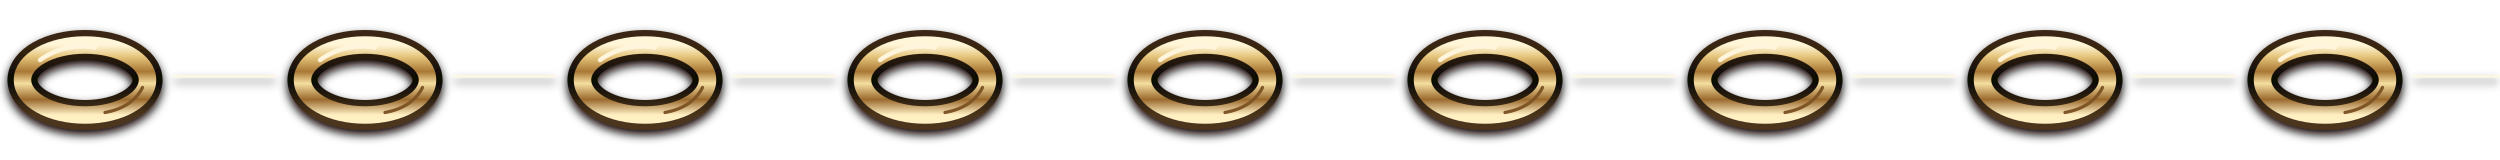
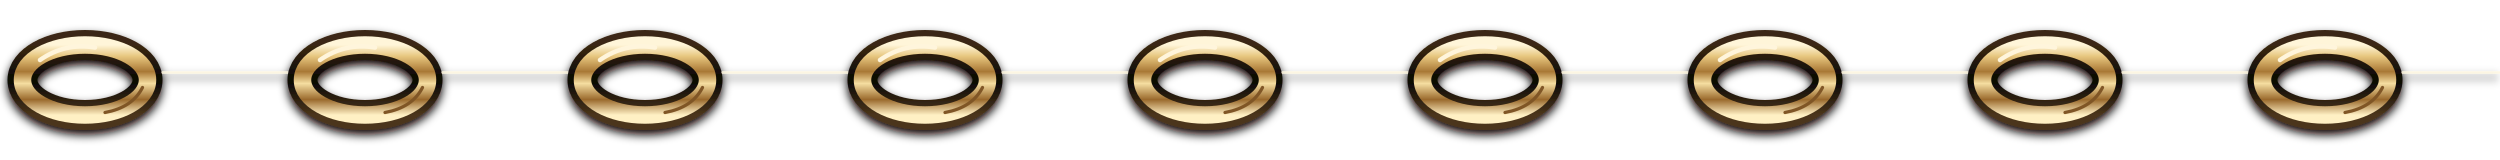
<svg xmlns="http://www.w3.org/2000/svg" width="1000" height="64" viewBox="0 0 1000 64">
  <defs>
    <linearGradient id="metal" x1="0" y1="0" x2="0" y2="1">
      <stop stop-color="#fff5d9" />
      <stop offset=".16" stop-color="#e7c77f" />
      <stop offset=".38" stop-color="#a97835" />
      <stop offset=".55" stop-color="#f5dda0" />
      <stop offset=".78" stop-color="#9a6a2d" />
      <stop offset="1" stop-color="#fff0c4" />
    </linearGradient>
    <linearGradient id="dark" x1="0" y1="0" x2="0" y2="1">
      <stop stop-color="#3b2812" />
      <stop offset=".5" stop-color="#090704" />
      <stop offset="1" stop-color="#4b351b" />
    </linearGradient>
  </defs>
  <g filter="drop-shadow(0 2px 2px #080604)">
    <g transform="translate(34 32)">
      <ellipse rx="25" ry="14" fill="none" stroke="url(#dark)" stroke-width="12" />
      <ellipse rx="25" ry="14" fill="none" stroke="url(#metal)" stroke-width="7" />
      <path d="M-18 -8 Q-8 -15 4 -13" fill="none" stroke="#fff5dc" stroke-width="1.8" stroke-linecap="round" />
      <path d="M8 13 Q19 11 23 3" fill="none" stroke="#805726" stroke-width="1.3" stroke-linecap="round" />
    </g>
    <g transform="translate(90 32)">
-       <path d="M-25 0 H25" stroke="url(#dark)" stroke-width="13" stroke-linecap="round" />
-       <path d="M-25 0 H25" stroke="url(#metal)" stroke-width="9" stroke-linecap="round" />
-       <path d="M-20 -1.5 H20" stroke="#fff5d7" stroke-width="1" stroke-linecap="round" opacity=".62" />
+       <path d="M-31 0 H31" stroke="url(#dark)" stroke-width="20" stroke-linecap="round" />
+       <path d="M-31 0 H31" stroke="url(#metal)" stroke-width="16" stroke-linecap="round" />
+       <path d="M-25 -3 H25" stroke="#fff5d7" stroke-width="1" stroke-linecap="round" opacity=".62" />
    </g>
    <g transform="translate(146 32)">
      <ellipse rx="25" ry="14" fill="none" stroke="url(#dark)" stroke-width="12" />
      <ellipse rx="25" ry="14" fill="none" stroke="url(#metal)" stroke-width="7" />
      <path d="M-18 -8 Q-8 -15 4 -13" fill="none" stroke="#fff5dc" stroke-width="1.8" stroke-linecap="round" />
      <path d="M8 13 Q19 11 23 3" fill="none" stroke="#805726" stroke-width="1.3" stroke-linecap="round" />
    </g>
    <g transform="translate(202 32)">
-       <path d="M-25 0 H25" stroke="url(#dark)" stroke-width="13" stroke-linecap="round" />
-       <path d="M-25 0 H25" stroke="url(#metal)" stroke-width="9" stroke-linecap="round" />
-       <path d="M-20 -1.5 H20" stroke="#fff5d7" stroke-width="1" stroke-linecap="round" opacity=".62" />
+       <path d="M-31 0 H31" stroke="url(#dark)" stroke-width="20" stroke-linecap="round" />
+       <path d="M-31 0 H31" stroke="url(#metal)" stroke-width="16" stroke-linecap="round" />
+       <path d="M-25 -3 H25" stroke="#fff5d7" stroke-width="1" stroke-linecap="round" opacity=".62" />
    </g>
    <g transform="translate(258 32)">
      <ellipse rx="25" ry="14" fill="none" stroke="url(#dark)" stroke-width="12" />
      <ellipse rx="25" ry="14" fill="none" stroke="url(#metal)" stroke-width="7" />
      <path d="M-18 -8 Q-8 -15 4 -13" fill="none" stroke="#fff5dc" stroke-width="1.8" stroke-linecap="round" />
      <path d="M8 13 Q19 11 23 3" fill="none" stroke="#805726" stroke-width="1.3" stroke-linecap="round" />
    </g>
    <g transform="translate(314 32)">
-       <path d="M-25 0 H25" stroke="url(#dark)" stroke-width="13" stroke-linecap="round" />
-       <path d="M-25 0 H25" stroke="url(#metal)" stroke-width="9" stroke-linecap="round" />
-       <path d="M-20 -1.5 H20" stroke="#fff5d7" stroke-width="1" stroke-linecap="round" opacity=".62" />
+       <path d="M-31 0 H31" stroke="url(#dark)" stroke-width="20" stroke-linecap="round" />
+       <path d="M-31 0 H31" stroke="url(#metal)" stroke-width="16" stroke-linecap="round" />
+       <path d="M-25 -3 H25" stroke="#fff5d7" stroke-width="1" stroke-linecap="round" opacity=".62" />
    </g>
    <g transform="translate(370 32)">
      <ellipse rx="25" ry="14" fill="none" stroke="url(#dark)" stroke-width="12" />
      <ellipse rx="25" ry="14" fill="none" stroke="url(#metal)" stroke-width="7" />
      <path d="M-18 -8 Q-8 -15 4 -13" fill="none" stroke="#fff5dc" stroke-width="1.8" stroke-linecap="round" />
      <path d="M8 13 Q19 11 23 3" fill="none" stroke="#805726" stroke-width="1.3" stroke-linecap="round" />
    </g>
    <g transform="translate(426 32)">
-       <path d="M-25 0 H25" stroke="url(#dark)" stroke-width="13" stroke-linecap="round" />
-       <path d="M-25 0 H25" stroke="url(#metal)" stroke-width="9" stroke-linecap="round" />
-       <path d="M-20 -1.5 H20" stroke="#fff5d7" stroke-width="1" stroke-linecap="round" opacity=".62" />
+       <path d="M-31 0 H31" stroke="url(#dark)" stroke-width="20" stroke-linecap="round" />
+       <path d="M-31 0 H31" stroke="url(#metal)" stroke-width="16" stroke-linecap="round" />
+       <path d="M-25 -3 H25" stroke="#fff5d7" stroke-width="1" stroke-linecap="round" opacity=".62" />
    </g>
    <g transform="translate(482 32)">
      <ellipse rx="25" ry="14" fill="none" stroke="url(#dark)" stroke-width="12" />
      <ellipse rx="25" ry="14" fill="none" stroke="url(#metal)" stroke-width="7" />
      <path d="M-18 -8 Q-8 -15 4 -13" fill="none" stroke="#fff5dc" stroke-width="1.8" stroke-linecap="round" />
      <path d="M8 13 Q19 11 23 3" fill="none" stroke="#805726" stroke-width="1.3" stroke-linecap="round" />
    </g>
    <g transform="translate(538 32)">
-       <path d="M-25 0 H25" stroke="url(#dark)" stroke-width="13" stroke-linecap="round" />
-       <path d="M-25 0 H25" stroke="url(#metal)" stroke-width="9" stroke-linecap="round" />
-       <path d="M-20 -1.5 H20" stroke="#fff5d7" stroke-width="1" stroke-linecap="round" opacity=".62" />
+       <path d="M-31 0 H31" stroke="url(#dark)" stroke-width="20" stroke-linecap="round" />
+       <path d="M-31 0 H31" stroke="url(#metal)" stroke-width="16" stroke-linecap="round" />
+       <path d="M-25 -3 H25" stroke="#fff5d7" stroke-width="1" stroke-linecap="round" opacity=".62" />
    </g>
    <g transform="translate(594 32)">
      <ellipse rx="25" ry="14" fill="none" stroke="url(#dark)" stroke-width="12" />
      <ellipse rx="25" ry="14" fill="none" stroke="url(#metal)" stroke-width="7" />
      <path d="M-18 -8 Q-8 -15 4 -13" fill="none" stroke="#fff5dc" stroke-width="1.8" stroke-linecap="round" />
      <path d="M8 13 Q19 11 23 3" fill="none" stroke="#805726" stroke-width="1.3" stroke-linecap="round" />
    </g>
    <g transform="translate(650 32)">
-       <path d="M-25 0 H25" stroke="url(#dark)" stroke-width="13" stroke-linecap="round" />
-       <path d="M-25 0 H25" stroke="url(#metal)" stroke-width="9" stroke-linecap="round" />
-       <path d="M-20 -1.5 H20" stroke="#fff5d7" stroke-width="1" stroke-linecap="round" opacity=".62" />
+       <path d="M-31 0 H31" stroke="url(#dark)" stroke-width="20" stroke-linecap="round" />
+       <path d="M-31 0 H31" stroke="url(#metal)" stroke-width="16" stroke-linecap="round" />
+       <path d="M-25 -3 H25" stroke="#fff5d7" stroke-width="1" stroke-linecap="round" opacity=".62" />
    </g>
    <g transform="translate(706 32)">
      <ellipse rx="25" ry="14" fill="none" stroke="url(#dark)" stroke-width="12" />
      <ellipse rx="25" ry="14" fill="none" stroke="url(#metal)" stroke-width="7" />
      <path d="M-18 -8 Q-8 -15 4 -13" fill="none" stroke="#fff5dc" stroke-width="1.8" stroke-linecap="round" />
      <path d="M8 13 Q19 11 23 3" fill="none" stroke="#805726" stroke-width="1.3" stroke-linecap="round" />
    </g>
    <g transform="translate(762 32)">
-       <path d="M-25 0 H25" stroke="url(#dark)" stroke-width="13" stroke-linecap="round" />
-       <path d="M-25 0 H25" stroke="url(#metal)" stroke-width="9" stroke-linecap="round" />
-       <path d="M-20 -1.5 H20" stroke="#fff5d7" stroke-width="1" stroke-linecap="round" opacity=".62" />
+       <path d="M-31 0 H31" stroke="url(#dark)" stroke-width="20" stroke-linecap="round" />
+       <path d="M-31 0 H31" stroke="url(#metal)" stroke-width="16" stroke-linecap="round" />
+       <path d="M-25 -3 H25" stroke="#fff5d7" stroke-width="1" stroke-linecap="round" opacity=".62" />
    </g>
    <g transform="translate(818 32)">
      <ellipse rx="25" ry="14" fill="none" stroke="url(#dark)" stroke-width="12" />
      <ellipse rx="25" ry="14" fill="none" stroke="url(#metal)" stroke-width="7" />
      <path d="M-18 -8 Q-8 -15 4 -13" fill="none" stroke="#fff5dc" stroke-width="1.8" stroke-linecap="round" />
      <path d="M8 13 Q19 11 23 3" fill="none" stroke="#805726" stroke-width="1.3" stroke-linecap="round" />
    </g>
    <g transform="translate(874 32)">
-       <path d="M-25 0 H25" stroke="url(#dark)" stroke-width="13" stroke-linecap="round" />
-       <path d="M-25 0 H25" stroke="url(#metal)" stroke-width="9" stroke-linecap="round" />
-       <path d="M-20 -1.5 H20" stroke="#fff5d7" stroke-width="1" stroke-linecap="round" opacity=".62" />
+       <path d="M-31 0 H31" stroke="url(#dark)" stroke-width="20" stroke-linecap="round" />
+       <path d="M-31 0 H31" stroke="url(#metal)" stroke-width="16" stroke-linecap="round" />
+       <path d="M-25 -3 H25" stroke="#fff5d7" stroke-width="1" stroke-linecap="round" opacity=".62" />
    </g>
    <g transform="translate(930 32)">
      <ellipse rx="25" ry="14" fill="none" stroke="url(#dark)" stroke-width="12" />
      <ellipse rx="25" ry="14" fill="none" stroke="url(#metal)" stroke-width="7" />
      <path d="M-18 -8 Q-8 -15 4 -13" fill="none" stroke="#fff5dc" stroke-width="1.8" stroke-linecap="round" />
      <path d="M8 13 Q19 11 23 3" fill="none" stroke="#805726" stroke-width="1.3" stroke-linecap="round" />
    </g>
    <g transform="translate(986 32)">
-       <path d="M-25 0 H25" stroke="url(#dark)" stroke-width="13" stroke-linecap="round" />
-       <path d="M-25 0 H25" stroke="url(#metal)" stroke-width="9" stroke-linecap="round" />
-       <path d="M-20 -1.5 H20" stroke="#fff5d7" stroke-width="1" stroke-linecap="round" opacity=".62" />
+       <path d="M-31 0 H31" stroke="url(#dark)" stroke-width="20" stroke-linecap="round" />
+       <path d="M-31 0 H31" stroke="url(#metal)" stroke-width="16" stroke-linecap="round" />
+       <path d="M-25 -3 H25" stroke="#fff5d7" stroke-width="1" stroke-linecap="round" opacity=".62" />
    </g>
  </g>
</svg>
